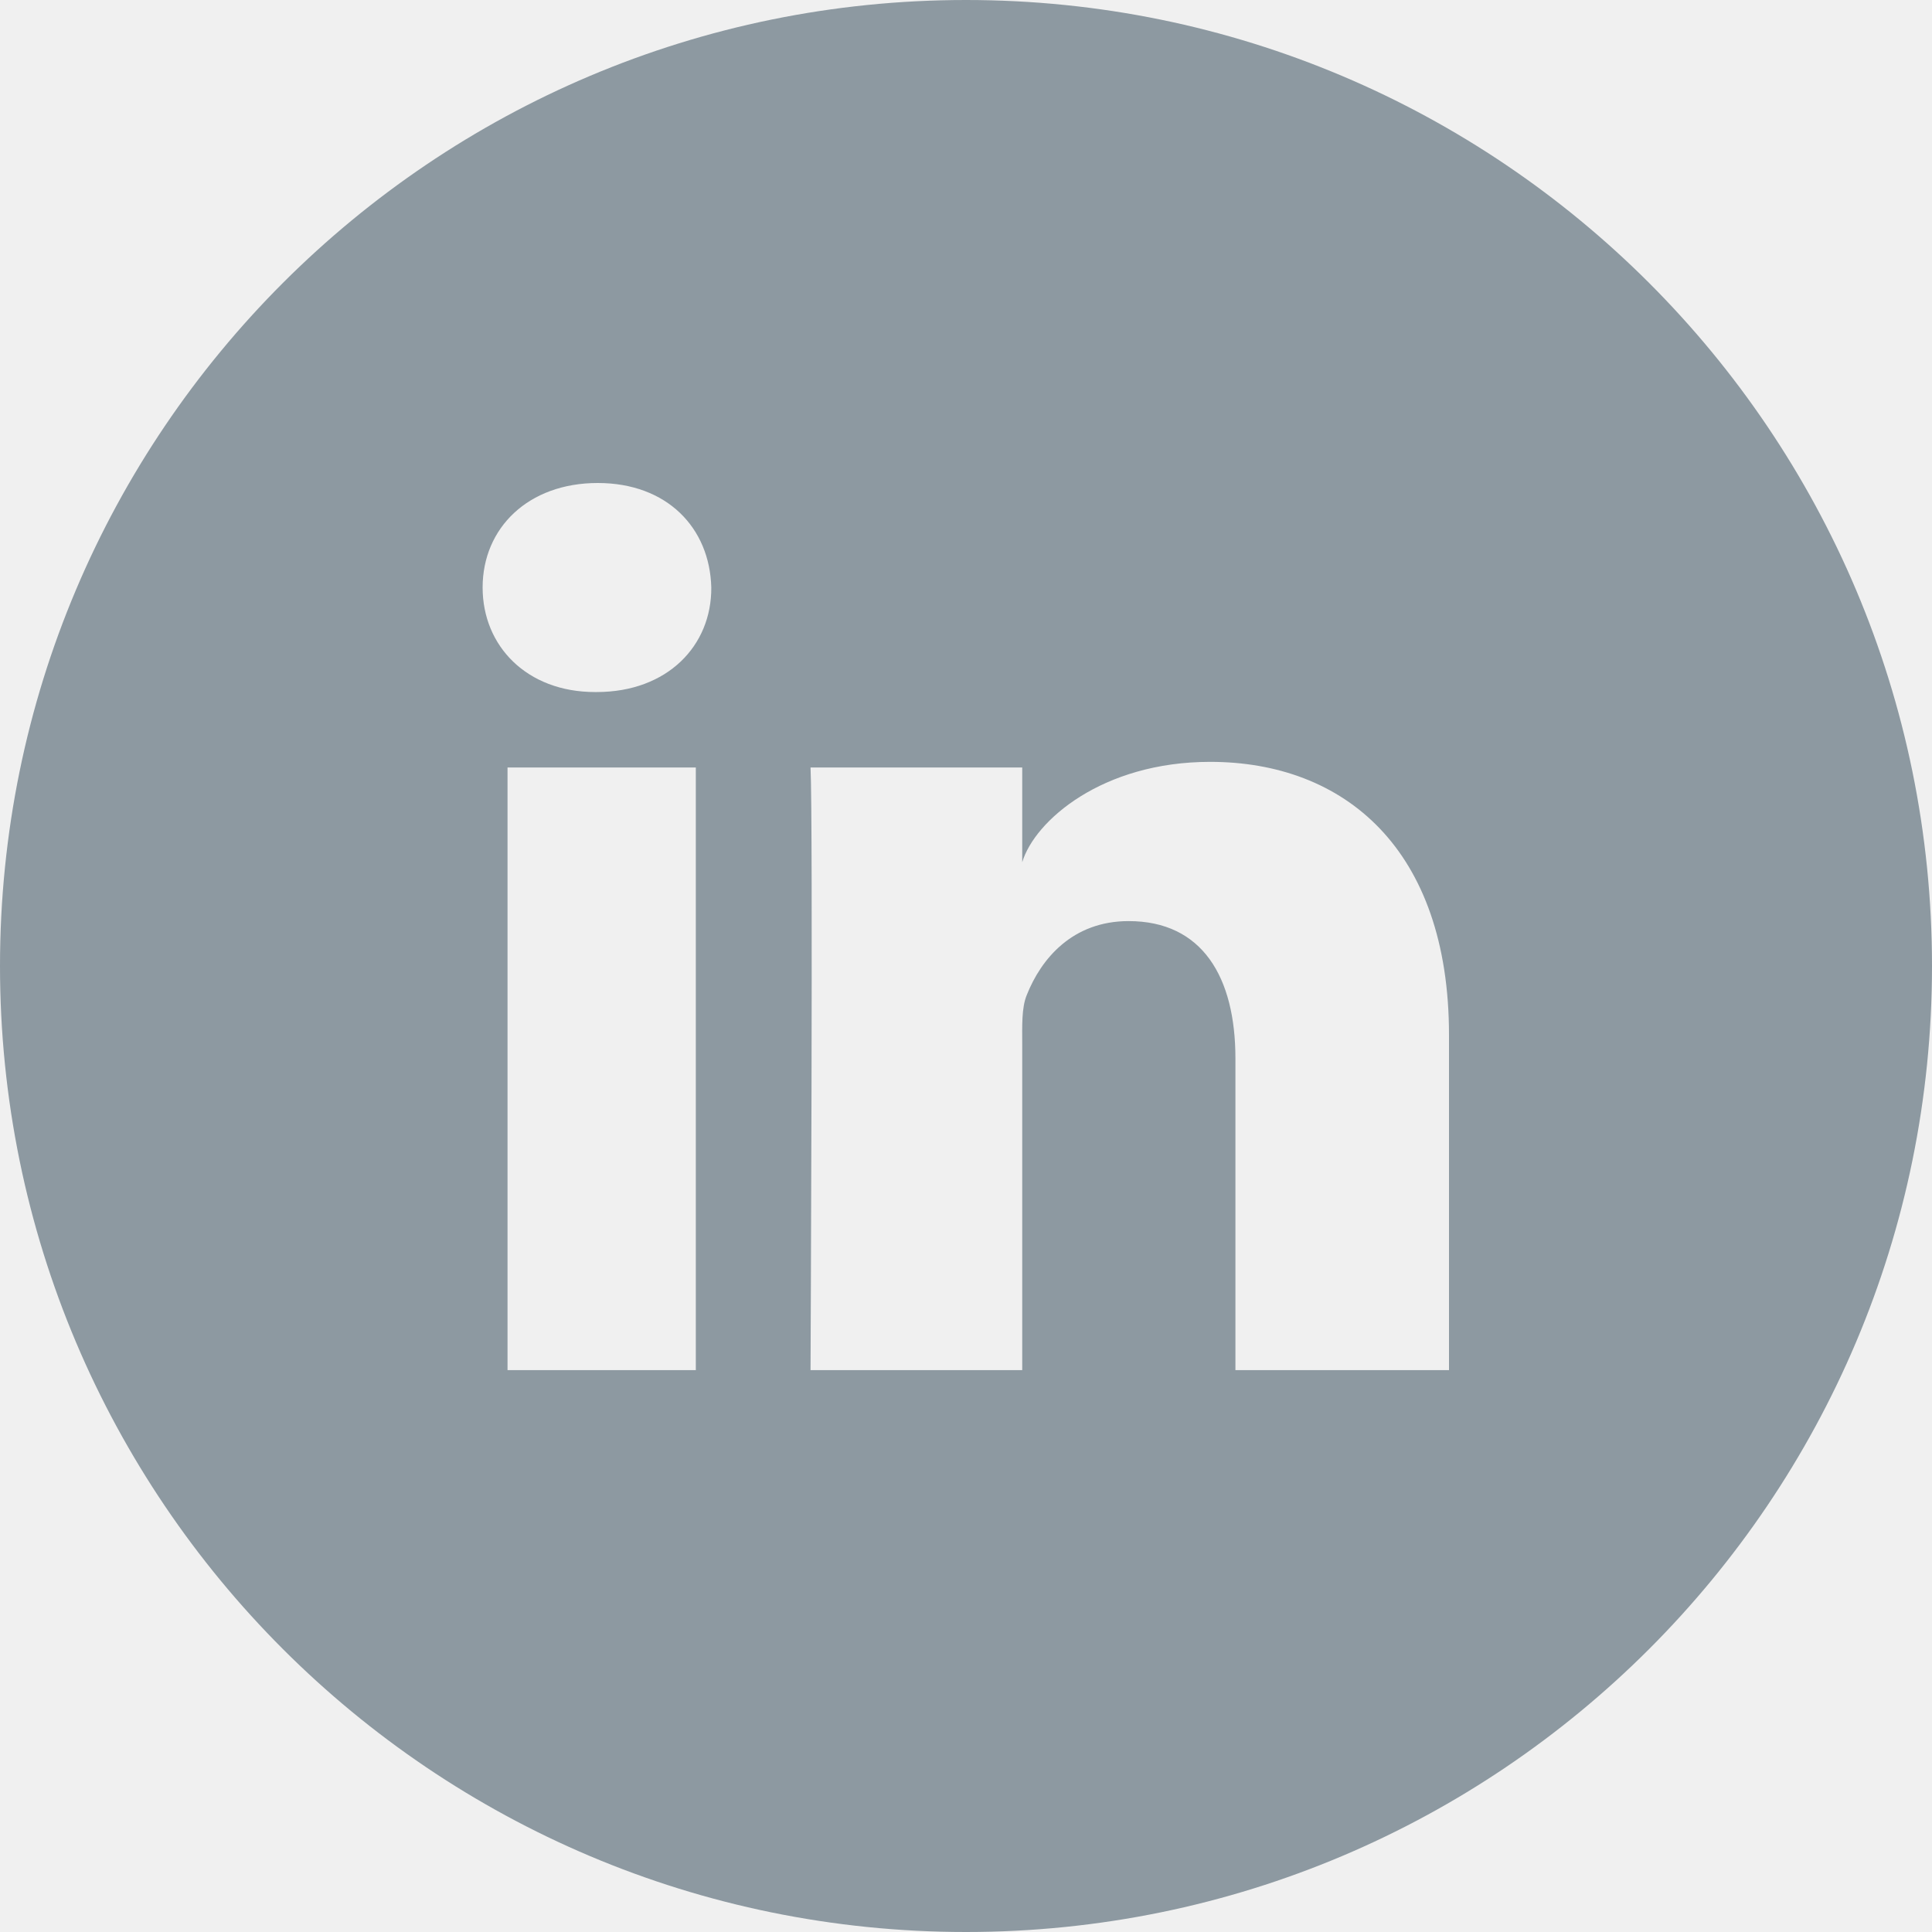
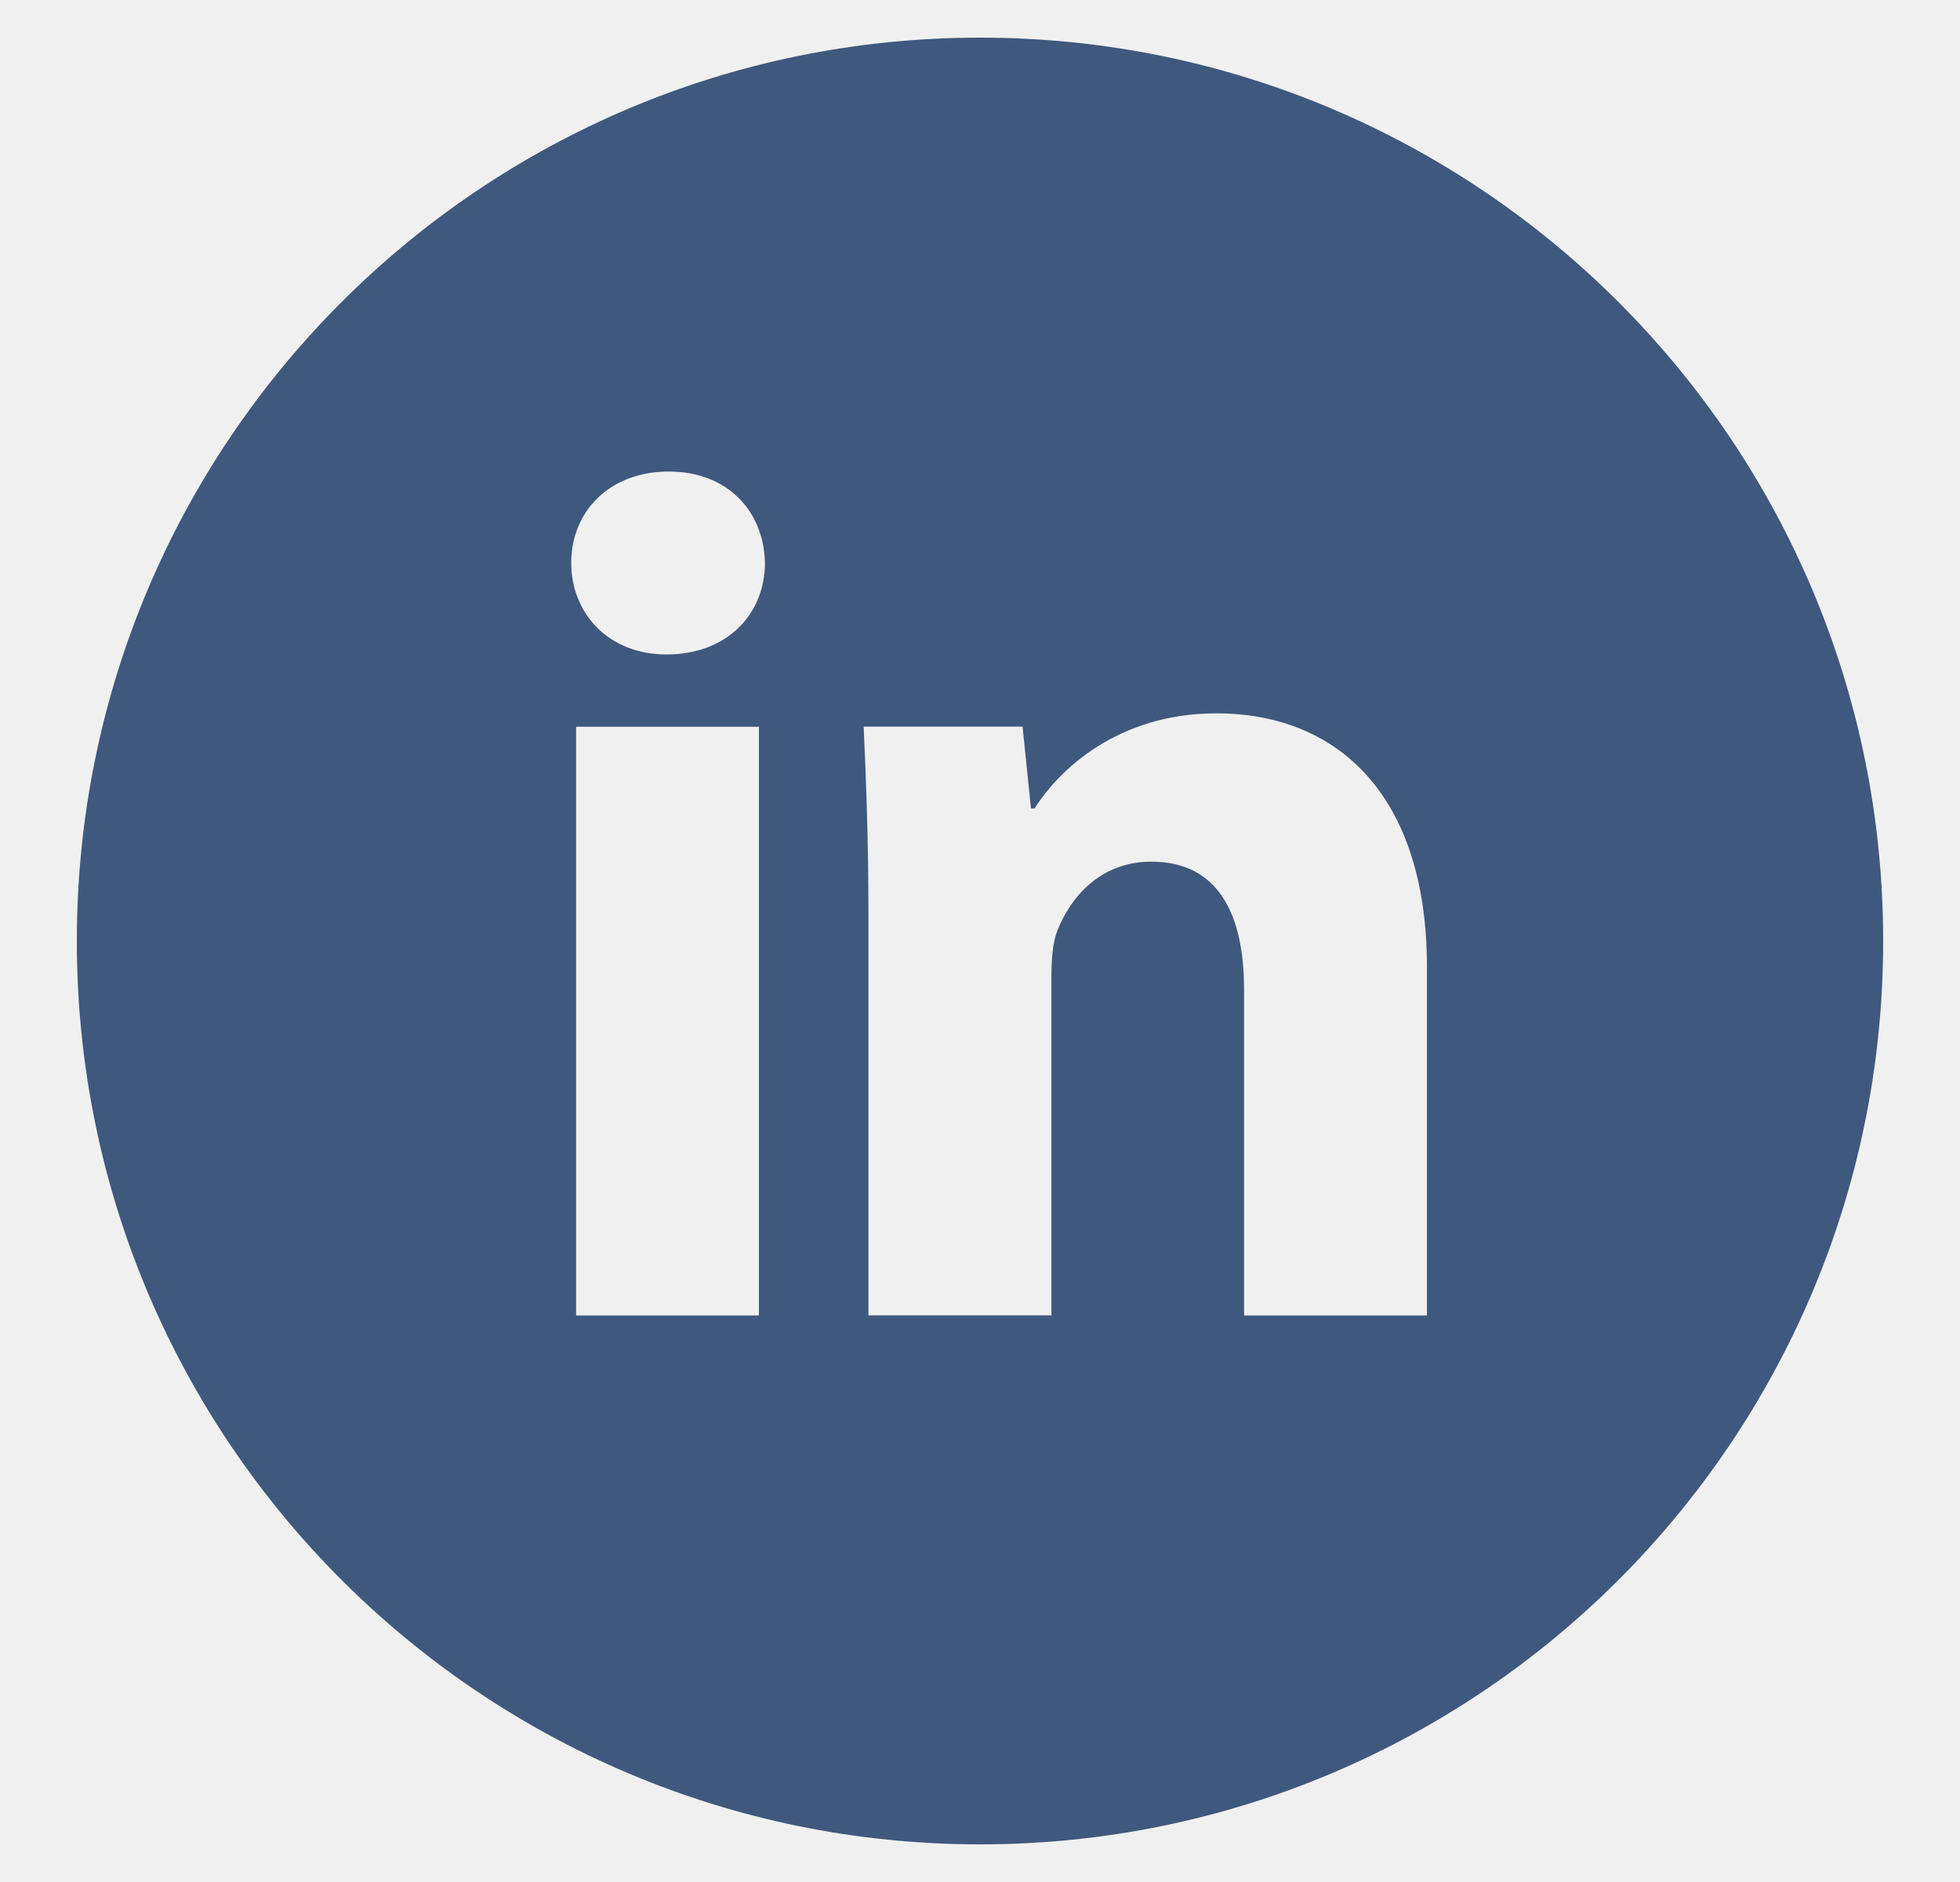
- <svg xmlns="http://www.w3.org/2000/svg" fill="#8D99A1" height="100px" width="100px" version="1.1" id="Layer_1" viewBox="-143 145 512 512" xml:space="preserve">
-   <g id="SVGRepo_bgCarrier" stroke-width="0" />
-   <g id="SVGRepo_tracerCarrier" stroke-linecap="round" stroke-linejoin="round" />
-   <g id="SVGRepo_iconCarrier">
-     <path d="M113,145c-141.4,0-256,114.6-256,256s114.6,256,256,256s256-114.6,256-256S254.4,145,113,145z M41.4,508.1H-8.5V348.4h49.9 V508.1z M15.1,328.4h-0.4c-18.1,0-29.8-12.2-29.8-27.7c0-15.8,12.1-27.7,30.5-27.7c18.4,0,29.7,11.9,30.1,27.7 C45.6,316.1,33.9,328.4,15.1,328.4z M241,508.1h-56.6v-82.6c0-21.6-8.8-36.4-28.3-36.4c-14.9,0-23.2,10-27,19.6 c-1.4,3.4-1.2,8.2-1.2,13.1v86.3H71.8c0,0,0.7-146.4,0-159.7h56.1v25.1c3.3-11,21.2-26.6,49.8-26.6c35.5,0,63.3,23,63.3,72.4V508.1z " />
+ <svg xmlns="http://www.w3.org/2000/svg" width="25" height="24" viewBox="0 0 25 24" fill="none">
+   <g clip-path="url(#clip0_178_11337)">
+     <path d="M12.501 0.48C6.138 0.48 0.98 5.638 0.98 12C0.98 18.362 6.138 23.52 12.501 23.52C18.863 23.52 24.02 18.362 24.02 12C24.02 5.638 18.863 0.48 12.501 0.48ZM9.68 16.775H7.348V9.268H9.68V16.775ZM8.5 8.346C7.763 8.346 7.286 7.824 7.286 7.178C7.286 6.52 7.777 6.013 8.53 6.013C9.282 6.013 9.743 6.52 9.757 7.178C9.757 7.824 9.282 8.346 8.5 8.346ZM18.201 16.775H15.868V12.614C15.868 11.646 15.529 10.988 14.686 10.988C14.041 10.988 13.659 11.434 13.489 11.862C13.427 12.014 13.411 12.23 13.411 12.445V16.774H11.077V11.662C11.077 10.724 11.047 9.941 11.016 9.266H13.043L13.15 10.309H13.197C13.504 9.82 14.256 9.097 15.515 9.097C17.05 9.097 18.201 10.126 18.201 12.336V16.775V16.775Z" fill="#3F587D" />
  </g>
+   <defs>
+     <clipPath id="clip0_178_11337">
+       <rect width="24" height="24" fill="white" transform="translate(0.5)" />
+     </clipPath>
+   </defs>
</svg>
